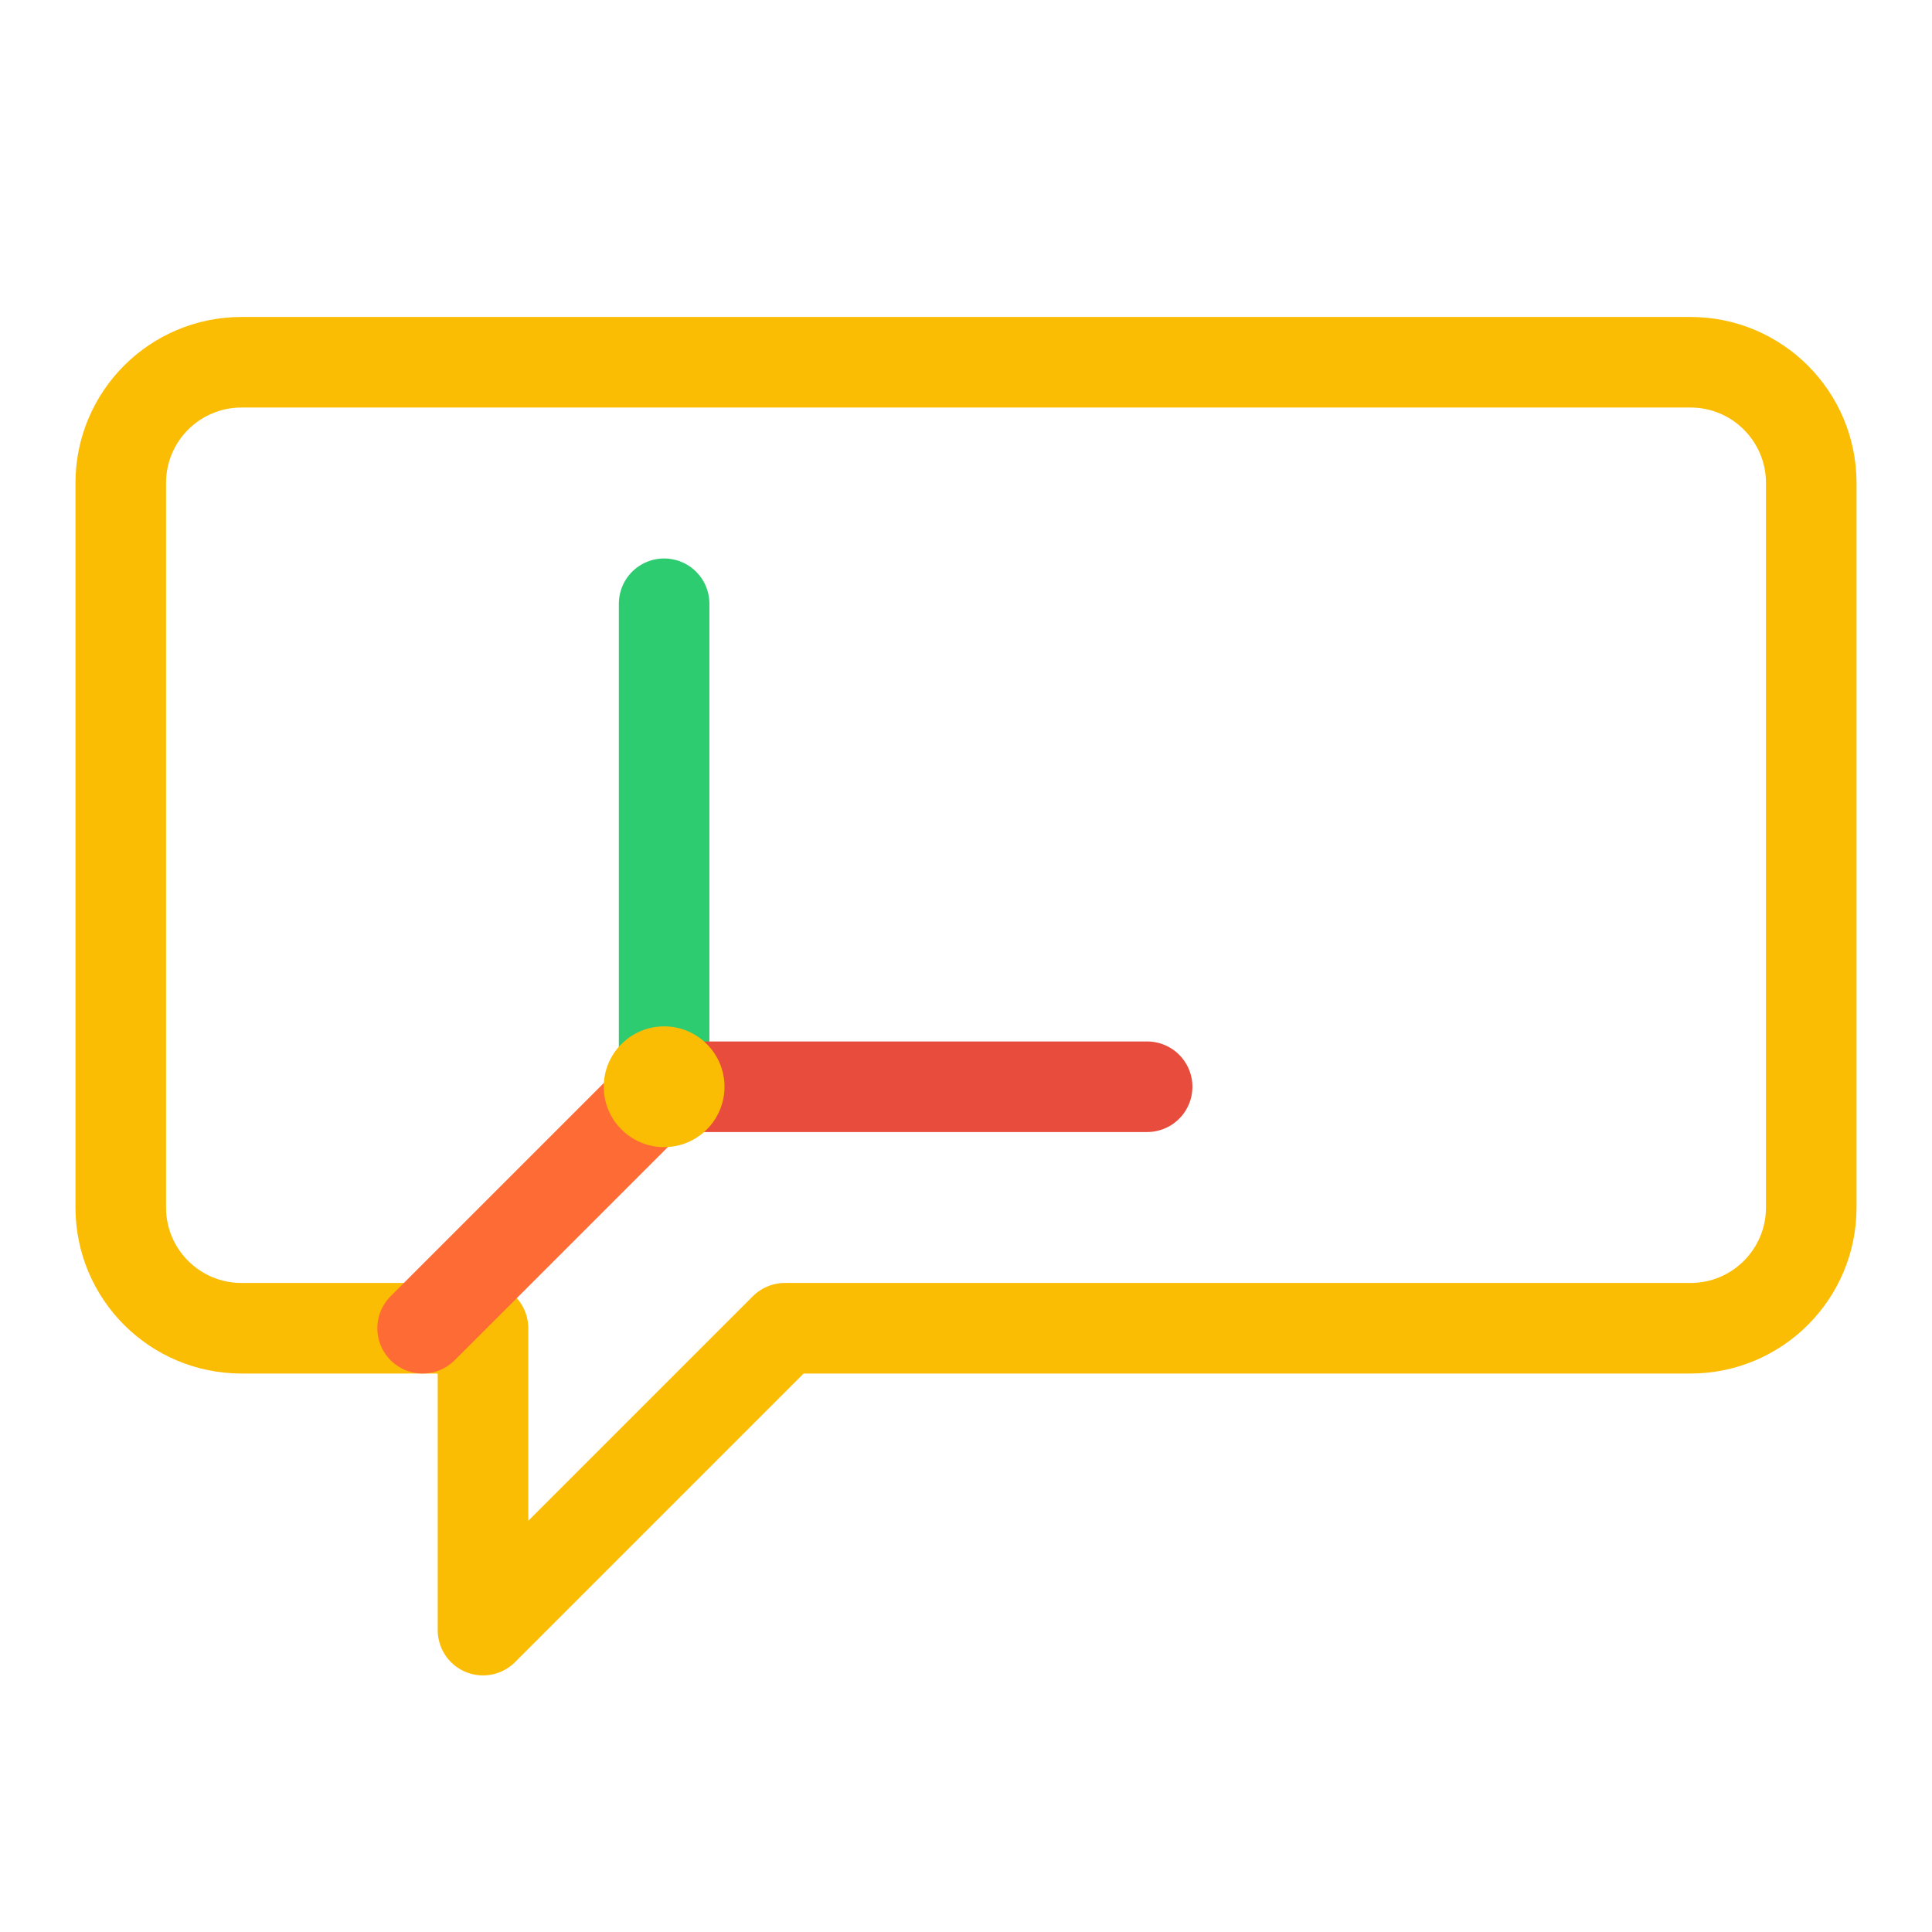
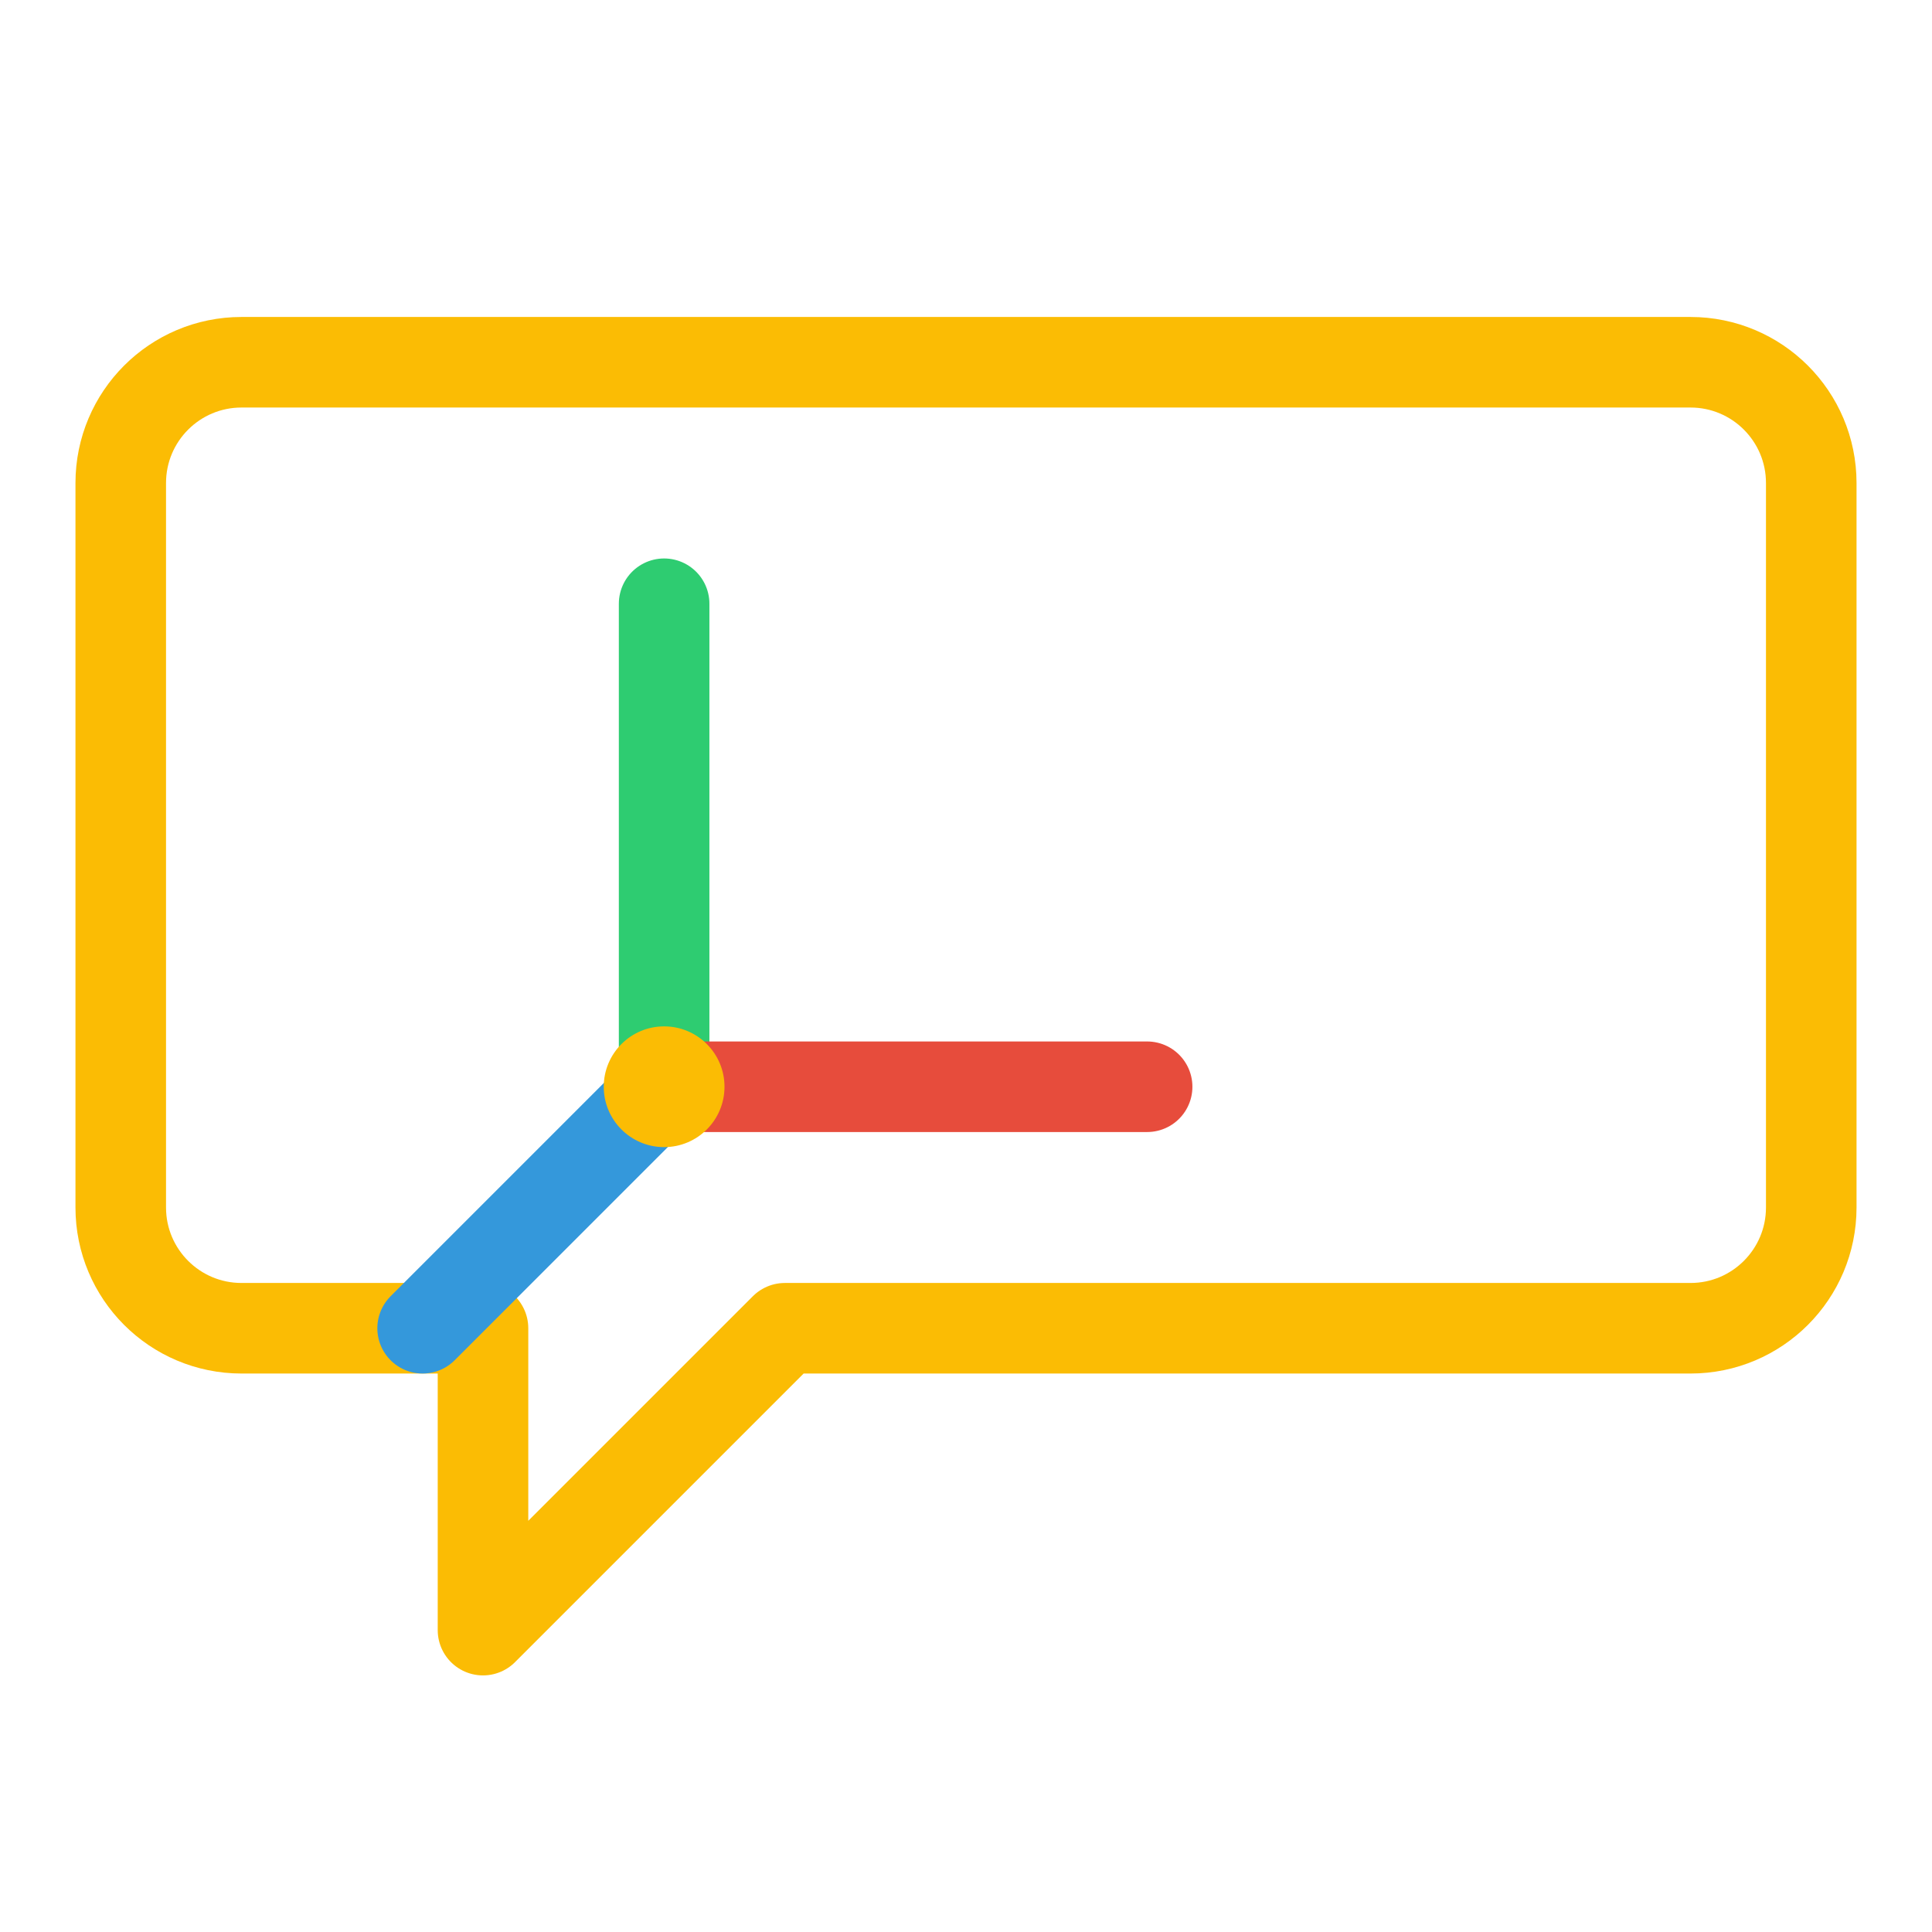
<svg xmlns="http://www.w3.org/2000/svg" viewBox="0 0 64 64" fill="none" stroke="#FBBC04" stroke-width="3" stroke-linecap="round" stroke-linejoin="round">
  <path d="M8 12 H56 A4 4 0 0 1 60 16 V40 A4 4 0 0 1 56 44 H26 L16 54 V44 H8 A4 4 0 0 1 4 40 V16 A4 4 0 0 1 8 12 Z" />
  <line x1="22" y1="36" x2="22" y2="20" stroke="#2ecc71" />
  <line x1="22" y1="36" x2="38" y2="36" stroke="#e74c3c" />
-   <line x1="22" y1="36" x2="14" y2="44" stroke="#ff6b35" />
+   <line x1="22" y1="36" x2="14" y2="44" stroke="#3498db" />
  <circle cx="22" cy="36" r="2" fill="#FBBC04" stroke="none" />
</svg>
